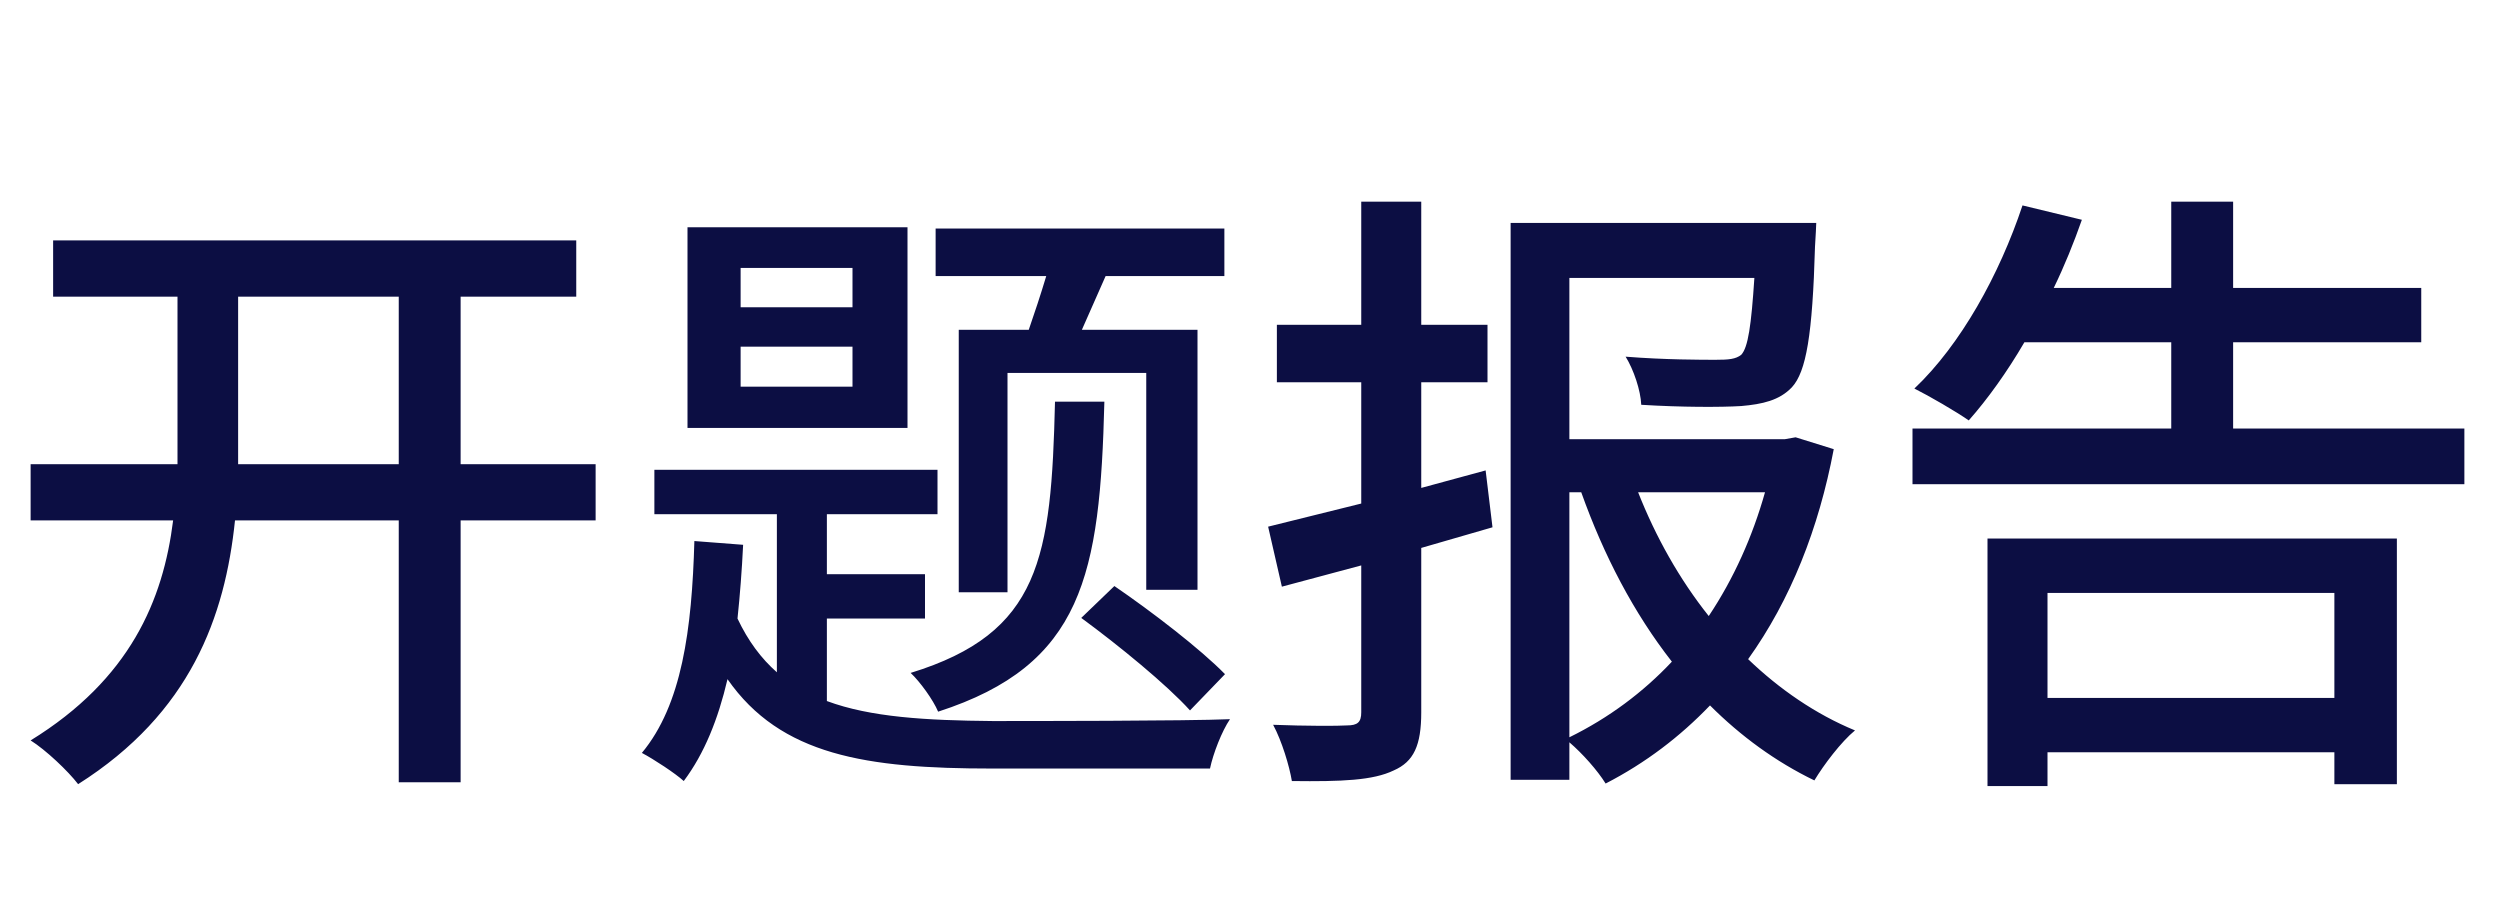
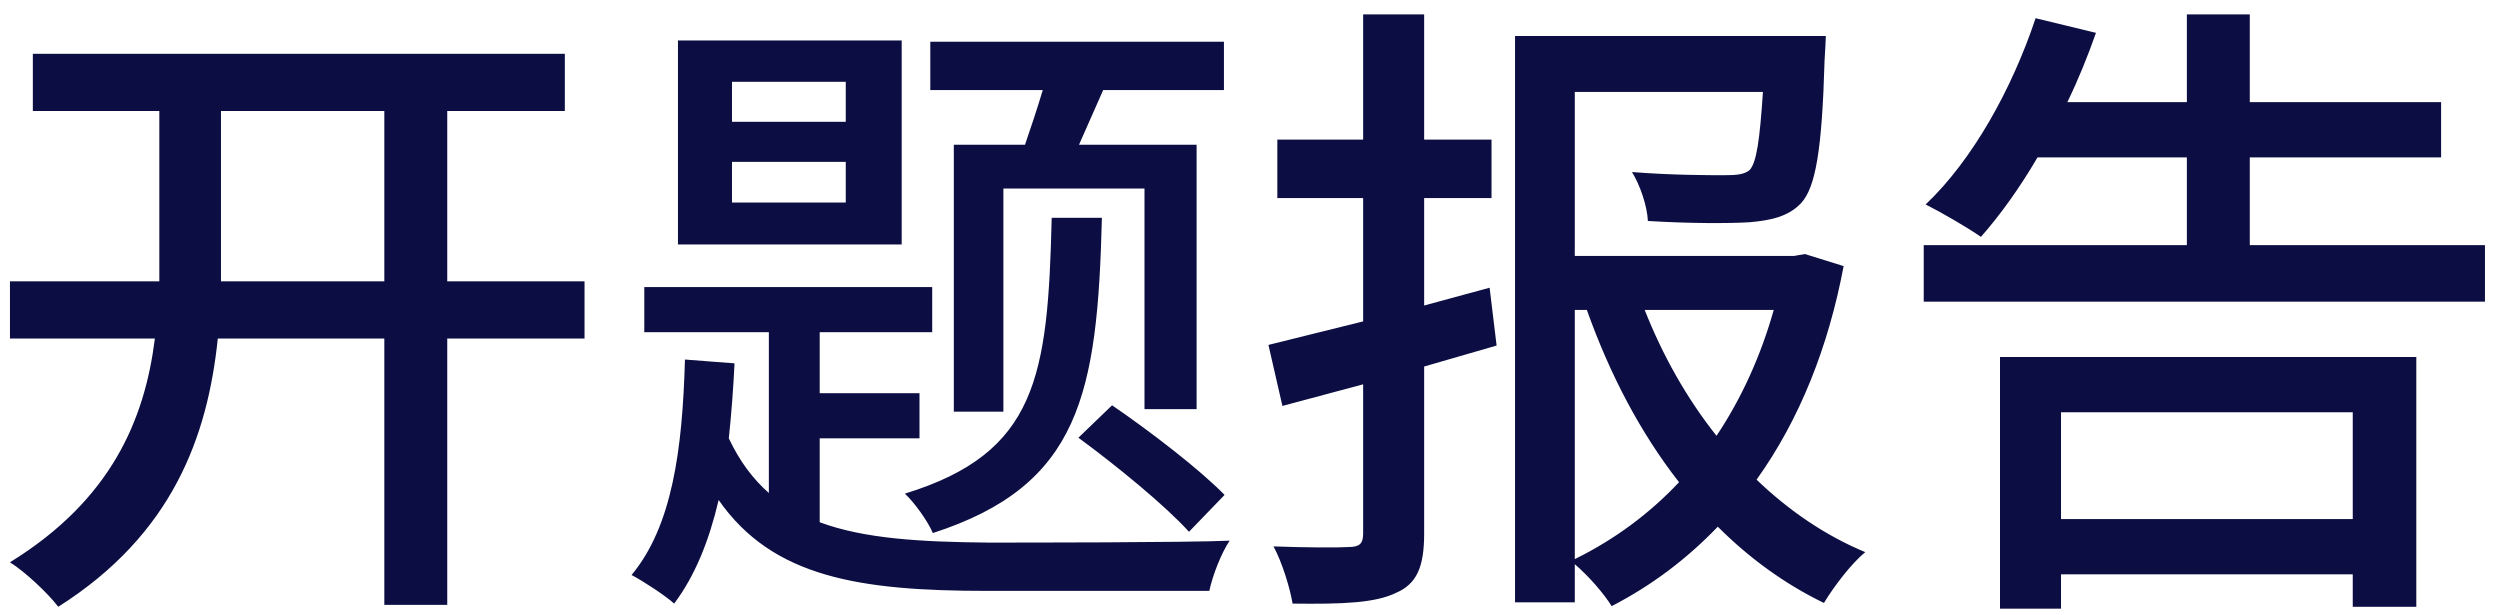
- <svg xmlns="http://www.w3.org/2000/svg" fill="none" version="1.1" width="144" height="52" viewBox="0 0 144 52">
+ <svg xmlns="http://www.w3.org/2000/svg" fill="none" version="1.1" width="118" height="29" viewBox="1 9 118 29">
  <g>
    <g>
-       <path d="M22.968,17.088L22.968,26.736L13.716,26.736L13.716,25.404L13.716,17.088L22.968,17.088ZM1.764,26.736L1.764,29.976L9.972,29.976C9.396,34.584,7.488,39.12,1.764,42.648C2.628,43.188,3.924,44.412,4.5,45.168C10.98,41.064,12.96,35.52,13.536,29.976L22.968,29.976L22.968,45.06L26.532,45.06L26.532,29.976L34.308,29.976L34.308,26.736L26.532,26.736L26.532,17.088L33.192,17.088L33.192,13.848L3.06,13.848L3.06,17.088L10.224,17.088L10.224,25.368L10.224,26.736L1.764,26.736ZM42.66,19.968L49.104,19.968L49.104,22.272L42.66,22.272L42.66,19.968ZM42.66,15.432L49.104,15.432L49.104,17.7L42.66,17.7L42.66,15.432ZM39.6,13.092L39.6,24.648L52.272,24.648L52.272,13.092L39.6,13.092ZM60.768,23.136C60.552,32.136,59.94,36.456,52.452,38.76C52.992,39.264,53.748,40.308,54.036,40.992C62.388,38.292,63.36,33.108,63.612,23.136L60.768,23.136ZM62.28,35.592C64.44,37.176,67.212,39.444,68.544,40.92L70.56,38.832C69.156,37.392,66.348,35.232,64.188,33.756L62.28,35.592ZM39.996,31.164C39.852,36.276,39.276,40.596,36.972,43.368C37.656,43.728,38.916,44.556,39.384,44.988C40.572,43.404,41.364,41.424,41.904,39.12C44.964,43.512,49.896,44.268,57.132,44.268L69.696,44.268C69.876,43.404,70.38,42.108,70.848,41.424C68.4,41.532,59.112,41.532,57.168,41.532C53.352,41.496,50.148,41.316,47.628,40.38L47.628,35.628L53.28,35.628L53.28,33.072L47.628,33.072L47.628,29.616L54,29.616L54,27.06L37.692,27.06L37.692,29.616L44.748,29.616L44.748,38.724C43.848,37.932,43.092,36.924,42.48,35.628C42.624,34.26,42.732,32.856,42.804,31.38L39.996,31.164ZM55.224,18.996L55.224,34.116L58.032,34.116L58.032,21.48L66.024,21.48L66.024,33.972L68.976,33.972L68.976,18.996L62.316,18.996L63.684,15.9L70.524,15.9L70.524,13.164L53.892,13.164L53.892,15.9L60.264,15.9C59.94,16.98,59.58,18.06,59.256,18.996L55.224,18.996ZM91.08,28.356C92.376,31.992,94.104,35.304,96.3,38.112C94.644,39.876,92.664,41.352,90.396,42.468L90.396,28.356L91.08,28.356ZM94.356,28.356L101.664,28.356C100.944,30.912,99.864,33.324,98.424,35.484C96.732,33.36,95.364,30.912,94.356,28.356ZM87.012,12.84L87.012,44.916L90.396,44.916L90.396,42.756C91.152,43.404,92.016,44.376,92.484,45.132C94.788,43.944,96.768,42.432,98.496,40.632C100.26,42.396,102.276,43.872,104.508,44.952C105.048,44.052,106.056,42.72,106.848,42.072C104.58,41.136,102.492,39.696,100.692,37.968C103.14,34.548,104.76,30.444,105.624,25.872L103.428,25.188L102.816,25.296L90.396,25.296L90.396,16.008L101.052,16.008C100.872,18.744,100.692,20.004,100.296,20.436C99.972,20.688,99.576,20.724,98.82,20.724C98.064,20.724,95.868,20.724,93.636,20.544C94.104,21.3,94.5,22.488,94.536,23.316C96.876,23.46,99.108,23.46,100.296,23.388C101.52,23.28,102.492,23.064,103.212,22.308C104.04,21.408,104.4,19.284,104.544,14.208C104.58,13.74,104.616,12.84,104.616,12.84L87.012,12.84ZM78.408,11.616L78.408,18.708L73.548,18.708L73.548,22.02L78.408,22.02L78.408,29.004L73.044,30.336L73.836,33.792L78.408,32.568L78.408,41.028C78.408,41.604,78.192,41.784,77.58,41.784C77.076,41.82,75.204,41.82,73.332,41.748C73.836,42.684,74.268,44.124,74.412,44.988C77.292,45.024,79.092,44.952,80.28,44.376C81.432,43.872,81.864,42.936,81.864,41.028L81.864,31.56L85.968,30.372L85.572,27.096L81.864,28.104L81.864,22.02L85.68,22.02L85.68,18.708L81.864,18.708L81.864,11.616L78.408,11.616ZM116.496,11.832C115.164,15.828,112.932,19.86,110.268,22.38C111.132,22.812,112.68,23.712,113.4,24.216C114.48,22.992,115.596,21.444,116.604,19.716L125.064,19.716L125.064,24.684L110.16,24.684L110.16,27.888L141.948,27.888L141.948,24.684L128.628,24.684L128.628,19.716L139.464,19.716L139.464,16.584L128.628,16.584L128.628,11.616L125.064,11.616L125.064,16.584L118.296,16.584C118.908,15.324,119.448,13.992,119.916,12.66L116.496,11.832ZM114.48,31.02L114.48,45.276L117.936,45.276L117.936,43.332L134.46,43.332L134.46,45.168L138.06,45.168L138.06,31.02L114.48,31.02ZM117.936,40.2L117.936,34.152L134.46,34.152L134.46,40.2L117.936,40.2Z" fill="#0C0E43" fill-opacity="1" />
+       <path d="M19.14,14.24L19.14,22.28L11.43,22.28L11.43,21.17L11.43,14.24L19.14,14.24ZM1.47,22.28L1.47,24.98L8.31,24.98C7.83,28.82,6.24,32.6,1.47,35.54C2.19,35.99,3.27,37.01,3.75,37.64C9.15,34.22,10.8,29.6,11.28,24.98L19.14,24.98L19.14,37.55L22.11,37.55L22.11,24.98L28.59,24.98L28.59,22.28L22.11,22.28L22.11,14.24L27.66,14.24L27.66,11.54L2.55,11.54L2.55,14.24L8.52,14.24L8.52,21.14L8.52,22.28L1.47,22.28ZM35.55,16.64L40.92,16.64L40.92,18.56L35.55,18.56L35.55,16.64ZM35.55,12.86L40.92,12.86L40.92,14.75L35.55,14.75L35.55,12.86ZM33,10.91L33,20.54L43.56,20.54L43.56,10.91L33,10.91ZM50.64,19.28C50.46,26.78,49.95,30.38,43.71,32.3C44.16,32.72,44.79,33.59,45.03,34.16C51.99,31.91,52.8,27.59,53.01,19.28L50.64,19.28ZM51.9,29.66C53.7,30.98,56.01,32.87,57.12,34.1L58.8,32.36C57.63,31.16,55.29,29.36,53.49,28.13L51.9,29.66ZM33.33,25.97C33.21,30.23,32.73,33.83,30.81,36.14C31.38,36.44,32.43,37.13,32.82,37.49C33.81,36.17,34.47,34.52,34.92,32.6C37.47,36.26,41.58,36.89,47.61,36.89L58.08,36.89C58.23,36.17,58.65,35.09,59.04,34.52C57,34.61,49.26,34.61,47.64,34.61C44.46,34.58,41.79,34.43,39.69,33.65L39.69,29.69L44.4,29.69L44.4,27.56L39.69,27.56L39.69,24.68L45,24.68L45,22.55L31.41,22.55L31.41,24.68L37.29,24.68L37.29,32.27C36.54,31.61,35.91,30.77,35.4,29.69C35.52,28.55,35.61,27.38,35.67,26.15L33.33,25.97ZM46.02,15.83L46.02,28.43L48.36,28.43L48.36,17.9L55.02,17.9L55.02,28.31L57.48,28.31L57.48,15.83L51.93,15.83L53.07,13.25L58.77,13.25L58.77,10.97L44.91,10.97L44.91,13.25L50.22,13.25C49.95,14.15,49.65,15.05,49.38,15.83L46.02,15.83ZM75.9,23.63C76.98,26.66,78.42,29.42,80.25,31.76C78.87,33.23,77.22,34.46,75.33,35.39L75.33,23.63L75.9,23.63ZM78.63,23.63L84.72,23.63C84.12,25.76,83.22,27.77,82.02,29.57C80.61,27.8,79.47,25.76,78.63,23.63ZM72.51,10.7L72.51,37.43L75.33,37.43L75.33,35.63C75.96,36.17,76.68,36.98,77.07,37.61C78.99,36.62,80.64,35.36,82.08,33.86C83.55,35.33,85.23,36.56,87.09,37.46C87.54,36.71,88.38,35.6,89.04,35.06C87.15,34.28,85.41,33.08,83.91,31.64C85.95,28.79,87.3,25.37,88.02,21.56L86.19,20.99L85.68,21.08L75.33,21.08L75.33,13.34L84.21,13.34C84.06,15.62,83.91,16.67,83.58,17.03C83.31,17.24,82.98,17.27,82.35,17.27C81.72,17.27,79.89,17.27,78.03,17.12C78.42,17.75,78.75,18.74,78.78,19.43C80.73,19.55,82.59,19.55,83.58,19.49C84.6,19.4,85.41,19.22,86.01,18.59C86.7,17.84,87,16.07,87.12,11.84C87.15,11.45,87.18,10.7,87.18,10.7L72.51,10.7ZM65.34,9.68L65.34,15.59L61.29,15.59L61.29,18.35L65.34,18.35L65.34,24.17L60.87,25.28L61.53,28.16L65.34,27.14L65.34,34.19C65.34,34.67,65.16,34.82,64.65,34.82C64.23,34.85,62.67,34.85,61.11,34.79C61.53,35.57,61.89,36.77,62.01,37.49C64.41,37.52,65.91,37.46,66.9,36.98C67.86,36.56,68.22,35.78,68.22,34.19L68.22,26.3L71.64,25.31L71.31,22.58L68.22,23.42L68.22,18.35L71.4,18.35L71.4,15.59L68.22,15.59L68.22,9.68L65.34,9.68ZM97.08,9.86C95.97,13.19,94.11,16.55,91.89,18.65C92.61,19.01,93.9,19.76,94.5,20.18C95.4,19.16,96.33,17.87,97.17,16.43L104.22,16.43L104.22,20.57L91.8,20.57L91.8,23.24L118.29,23.24L118.29,20.57L107.19,20.57L107.19,16.43L116.22,16.43L116.22,13.82L107.19,13.82L107.19,9.68L104.22,9.68L104.22,13.82L98.58,13.82C99.09,12.77,99.54,11.66,99.93,10.55L97.08,9.86ZM95.4,25.85L95.4,37.73L98.28,37.73L98.28,36.11L112.05,36.11L112.05,37.64L115.05,37.64L115.05,25.85L95.4,25.85ZM98.28,33.5L98.28,28.46L112.05,28.46L112.05,33.5L98.28,33.5Z" fill="#0C0E43" fill-opacity="1" />
    </g>
  </g>
</svg>
